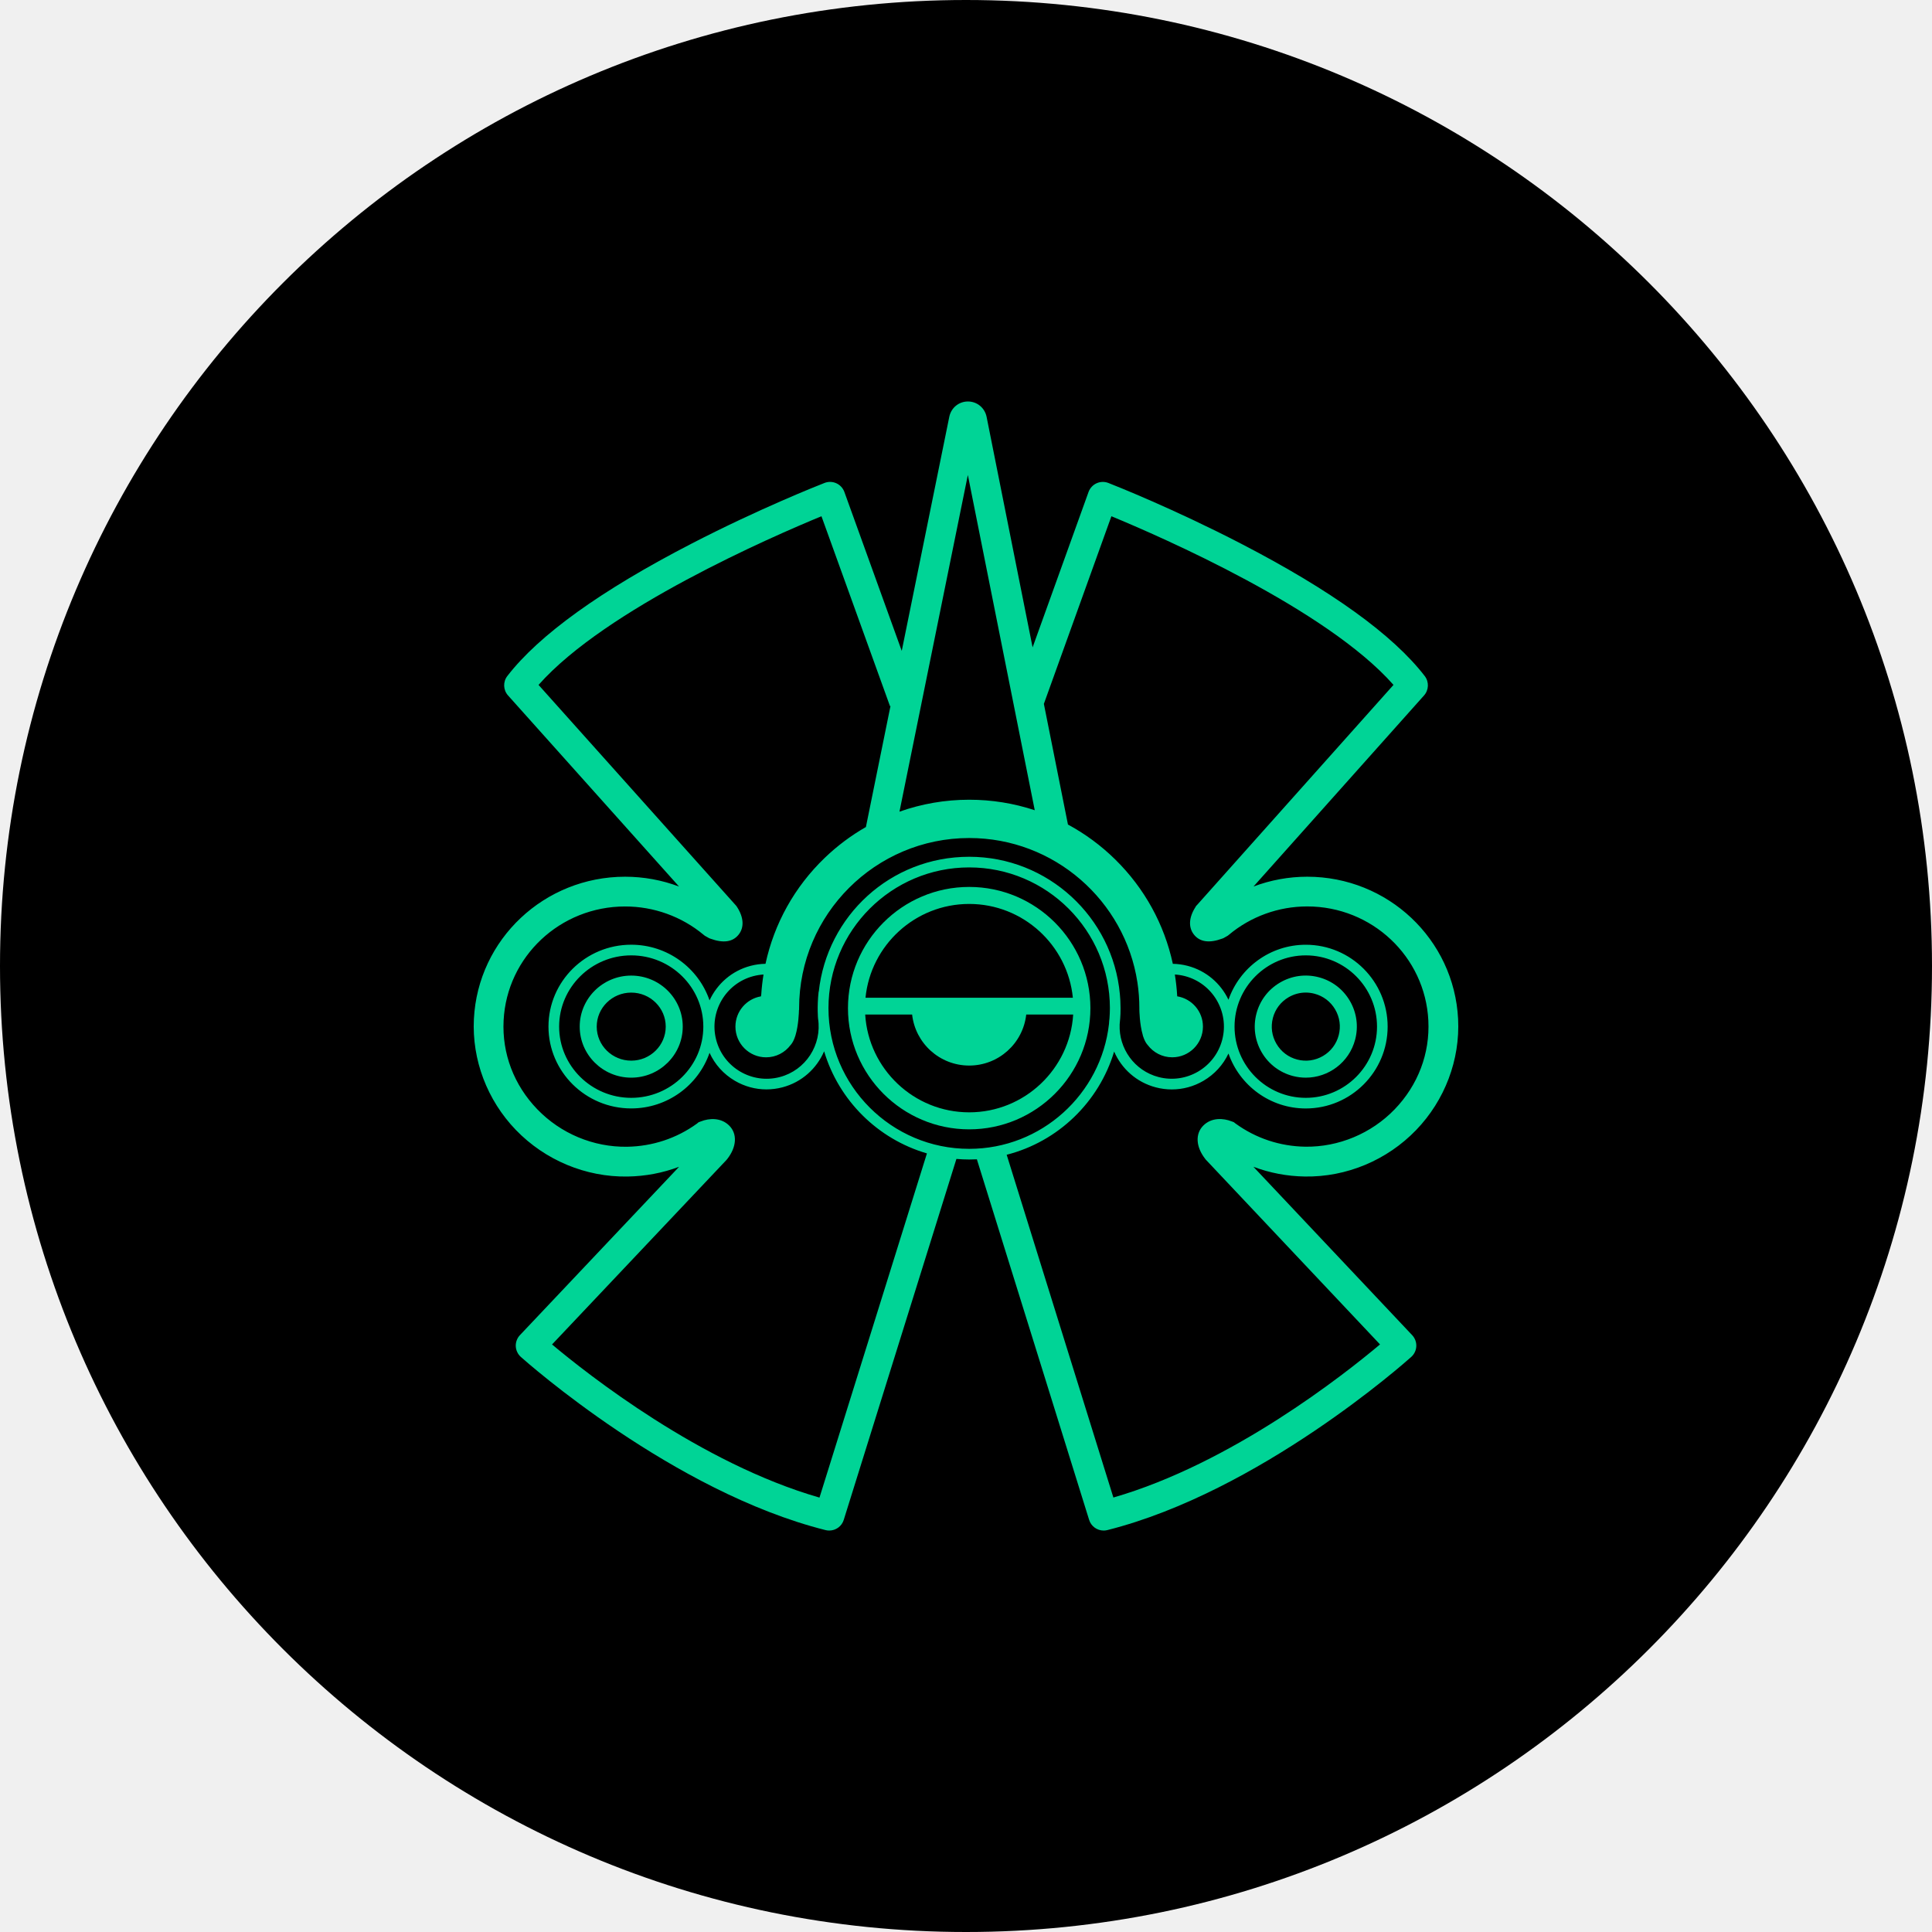
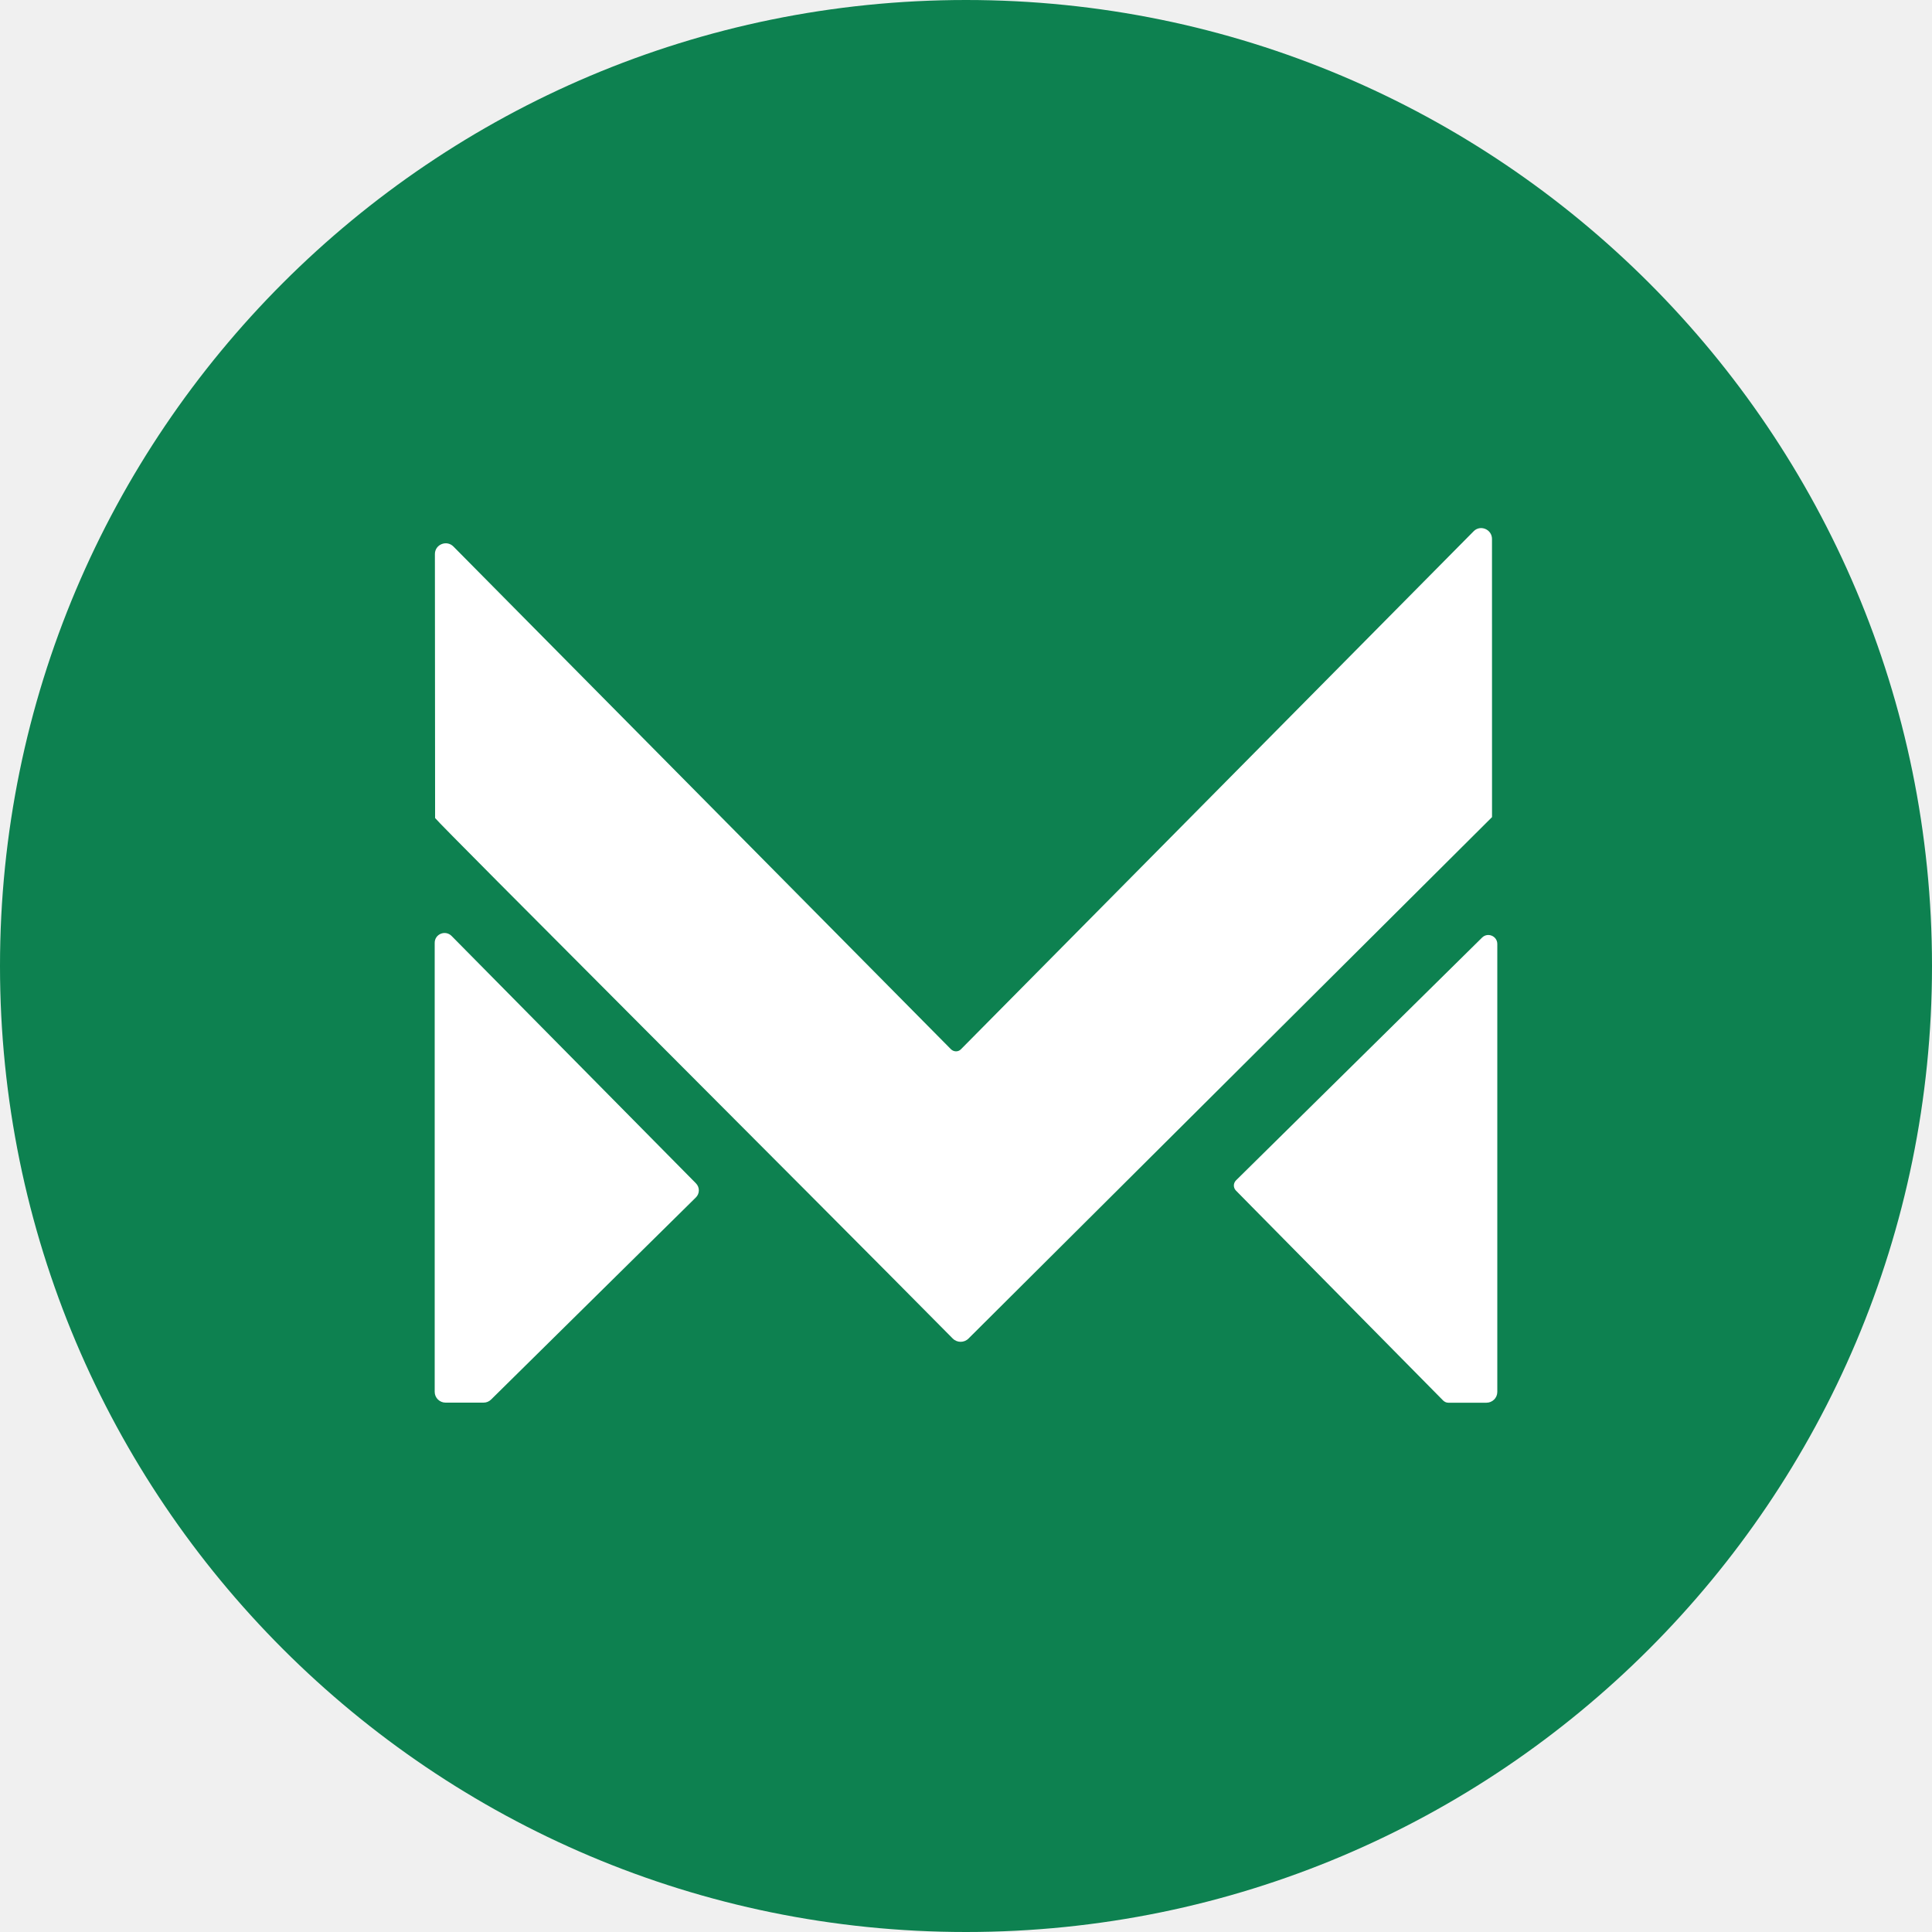
- <svg xmlns="http://www.w3.org/2000/svg" id="Layer_1" data-name="Layer 1" viewBox="0 0 1080 1080">
-   <circle fill="#000000" cx="540" cy="540" r="540" />
-   <g>
-     <path fill="#00d496" stroke-width="0px" d="m541.78,495.8c-37.36,0-67.76,30.39-67.76,67.76s30.4,67.75,67.76,67.75,67.76-30.39,67.76-67.75-30.4-67.76-67.76-67.76Zm0,9.51c30.16,0,55.03,23.04,57.96,52.44h-115.92c2.93-29.4,27.8-52.44,57.96-52.44Zm0,116.49c-30.92,0-56.28-24.22-58.13-54.68h26.23c1.78,16.05,15.38,28.53,31.9,28.53s30.12-12.48,31.89-28.53h26.24c-1.85,30.46-27.21,54.68-58.13,54.68Z" />
-     <path fill="#00d496" stroke-width="0px" d="m722.74,601.49c2.41.63,4.82.93,7.2.93,12.67,0,24.26-8.52,27.61-21.33,1.92-7.37.86-15.05-2.99-21.63-3.85-6.57-10.03-11.26-17.41-13.18-7.37-1.93-15.05-.86-21.63,2.99-6.58,3.85-11.26,10.04-13.18,17.41-1.92,7.37-.86,15.05,2.99,21.63,3.85,6.57,10.04,11.25,17.41,13.18Zm-11.2-32.41c1.28-4.92,4.4-9.04,8.79-11.61,2.96-1.73,6.25-2.62,9.59-2.62,1.61,0,3.24.21,4.83.63,4.92,1.28,9.04,4.4,11.61,8.79,2.57,4.38,3.28,9.5,1.99,14.42-1.29,4.92-4.4,9.04-8.79,11.61-4.39,2.57-9.51,3.28-14.42,1.99-4.92-1.28-9.03-4.4-11.6-8.79s-3.28-9.5-1.99-14.42Z" />
-     <path fill="#00d496" stroke-width="0px" d="m700.69,652.24c9.1,3.44,18.78,5.29,28.72,5.44,23.3.37,45.91-9.1,62.18-25.94,16.09-16.66,24.65-39.31,23.5-62.12-2.26-44.6-39.31-79.53-84.35-79.53-10.33,0-20.5,1.88-30.02,5.48l95.3-106.78c2.73-3.04,2.92-7.6.42-10.87-17.71-23.01-52.26-47.91-102.69-74.01-37.62-19.47-70.52-32.51-74.13-33.92-2.12-.84-4.52-.79-6.6.15-2.08.93-3.72,2.69-4.52,4.88l-31.27,86.87-25.73-128.94c-1.05-4.98-5.29-8.48-10.34-8.52h-.08c-5.01,0-9.27,3.43-10.38,8.36l-26.62,131.06-32.09-88.9c-.79-2.13-2.43-3.89-4.51-4.82-2.08-.93-4.48-.99-6.57-.16-3.64,1.42-36.61,14.45-74.34,33.93-50.56,26.1-85.2,51-102.94,73.97-2.54,3.25-2.37,7.85.37,10.9l95.59,106.81c-9.55-3.6-19.76-5.49-30.13-5.49-45.15,0-82.28,34.94-84.55,79.53-1.15,22.77,7.4,45.38,23.47,62.04,16.31,16.9,39.1,26.42,62.41,26.03,9.98-.15,19.7-2,28.82-5.45l-89,94.15c-1.56,1.66-2.39,3.92-2.29,6.19.11,2.27,1.14,4.44,2.83,5.95,3.44,3.07,85.05,75.36,170.35,96.81.68.17,1.37.25,2.05.25,3.66,0,7.01-2.37,8.11-5.97l62.98-201.77c2.36.2,4.73.32,7.13.32,1.45,0,2.88-.04,4.31-.11l62.73,201.5c1.11,3.65,4.46,6.03,8.14,6.03.68,0,1.38-.08,2.08-.26,85.06-21.45,166.45-93.74,169.86-96.8,1.7-1.52,2.73-3.68,2.83-5.95.11-2.27-.73-4.53-2.31-6.22l-88.73-94.11Zm-159.66-386.74l37.4,187.42c-11.67-3.86-24.01-5.87-36.64-5.87-13.46,0-26.62,2.3-38.98,6.68l38.23-188.24Zm97.78,313.19c.06.21.12.4.19.6.63,1.93,1.43,3.63,2.48,4.8.03.03.06.06.09.09,3.14,4.16,8.1,6.86,13.71,6.86,9.48,0,17.17-7.69,17.17-17.17,0-8.53-6.23-15.59-14.38-16.92-.23-4.11-.68-8.17-1.32-12.19,1.87.11,3.75.4,5.63.89,15.56,4.06,24.92,20.02,20.85,35.58-4.06,15.56-20.02,24.91-35.58,20.85-13.5-3.52-22.3-15.99-21.76-29.39.09-.84.15-1.68.22-2.53.03-.25.04-.5.08-.74,0,0,.39-3.9.1-9.8-.01-.31-.03-.63-.05-.94-.05-.95-.13-1.94-.23-2.98-3.97-42.99-40.22-76.76-84.22-76.76s-79.53,33.1-84.1,75.47c-.03-.04-.05-.08-.07-.12-.96,8.79-.32,15.14-.32,15.14,2.25,14.59-6.86,28.86-21.43,32.66-15.54,4.06-31.48-5.29-35.53-20.85-4.06-15.56,5.29-31.53,20.82-35.58,1.88-.49,3.77-.78,5.65-.9-.59,3.66-1.02,7.35-1.26,11.08l-.17,1.13c-8.1,1.37-14.27,8.41-14.27,16.91,0,9.48,7.67,17.17,17.14,17.17,5.6,0,10.56-2.7,13.68-6.86.03-.03.06-.06.1-.09,1.04-1.17,1.85-2.88,2.48-4.8.06-.2.13-.4.19-.6,1.69-5.66,1.9-12.87,1.93-14.1l.08-.15v-.89c0-52.44,42.66-95.1,95.1-95.1,47.5,0,86.97,35,93.99,80.57,0,.06.02.12.03.18.71,4.68,1.08,9.48,1.08,14.36v.86s.08,8.07,1.94,14.28Zm-180.7,258.48c-66.44-19.12-129.57-68.89-149.51-85.61l97.39-103.02.56-.66c5.29-6.76,5.71-14.1,1.05-18.7-4.59-4.54-11.16-4.17-15.87-2.28l-1.2.44-.91.75c-11.4,8.26-24.91,12.73-39.09,12.95-18.83.27-37.06-7.35-50.18-20.95-13.08-13.55-19.77-31.18-18.83-49.64,1.82-35.74,31.65-63.73,67.93-63.73,16.04,0,31.62,5.62,43.85,15.82l.71.56,2.43,1.37.62.23c7.21,2.67,12.53,1.91,15.84-2.24,3.22-4.04,2.87-9.71-.96-15.56l-.42-.59-110.47-123.44c37.61-42.53,130.41-82.85,158.15-94.29l38.32,106.17.27-.1-13.74,67.66c-8.28,4.73-16.02,10.51-23.04,17.26-16.87,16.22-28.24,36.76-33.09,59.2-2.74.05-5.52.4-8.29,1.13-10.56,2.76-18.74,10.09-22.99,19.32-6.19-18.07-23.48-31.12-43.8-31.12-25.5,0-46.24,20.53-46.24,45.76s20.75,45.76,46.24,45.76c20.32,0,37.6-13.04,43.8-31.09,2.97,6.5,7.84,11.93,14.13,15.62,5.45,3.2,11.52,4.83,17.66,4.83,2.97,0,5.97-.38,8.91-1.15,10.88-2.84,19.22-10.53,23.35-20.15,8.19,27.44,29.95,49.07,57.47,57.08l-60.06,192.39Zm-64.95-263.29c0,21.96-18.08,39.82-40.3,39.82s-40.3-17.87-40.3-39.82,18.08-39.82,40.3-39.82,40.3,17.87,40.3,39.82Zm148.62,68.33c-43.38,0-78.66-35.29-78.66-78.66s35.29-78.66,78.66-78.66,78.66,35.28,78.66,78.66c0,1.92-.1,3.82-.23,5.7-.14,1.04-.23,2.09-.28,3.13-4.4,39.23-37.76,69.83-78.15,69.83Zm80.62,194.95l-59.66-191.64c28.72-7.34,51.59-29.44,60.07-57.69,4.15,9.56,12.48,17.19,23.32,20.02,2.95.78,5.95,1.15,8.93,1.15,6.16,0,12.23-1.63,17.69-4.83,6.18-3.62,10.99-8.91,13.98-15.25,6.24,17.86,23.25,30.72,43.21,30.72,25.23,0,45.76-20.53,45.76-45.76s-20.53-45.76-45.76-45.76c-19.98,0-36.99,12.87-43.22,30.75-4.3-9.06-12.41-16.24-22.85-18.96-2.76-.72-5.52-1.08-8.25-1.13-4.75-21.99-15.76-42.16-32.15-58.28-7.97-7.85-16.89-14.4-26.48-19.58l-13.46-67.45,37.75-104.88c27.67,11.44,120.24,51.78,157.69,94.27l-109.73,122.94-.61.63-.4.7c-3.69,5.76-3.98,11.33-.8,15.32,3.3,4.15,8.63,4.9,15.85,2.22l.64-.24,2.41-1.37.68-.54c12.2-10.2,27.72-15.82,43.72-15.82,36.16,0,65.91,27.99,67.72,63.73.94,18.5-5.76,36.15-18.85,49.72-13.08,13.54-31.33,21.11-49.95,20.86-14.15-.22-27.64-4.71-39.02-12.98l-.94-.74-1.15-.42c-4.7-1.88-11.27-2.25-15.84,2.29-4.66,4.61-4.24,11.94,1.05,18.7l.23.31,97.46,103.37c-19.86,16.7-82.83,66.48-149.06,85.59Zm67.72-263.28c0-21.95,17.86-39.82,39.82-39.82s39.82,17.87,39.82,39.82-17.86,39.82-39.82,39.82-39.82-17.87-39.82-39.82Z" />
-     <path fill="#00d496" stroke-width="0px" d="m352.86,545.36c-15.88,0-28.8,12.8-28.8,28.53s12.92,28.53,28.8,28.53,28.8-12.79,28.8-28.53-12.92-28.53-28.8-28.53Zm0,47.55c-10.64,0-19.29-8.53-19.29-19.02s8.65-19.02,19.29-19.02,19.29,8.53,19.29,19.02-8.65,19.02-19.29,19.02Z" />
-   </g>
+ <svg xmlns="http://www.w3.org/2000/svg" width="48" height="48" viewBox="0 0 48 48" fill="none">
+   <circle cx="24" cy="24" r="24" fill="#0D8150" />
+   <path d="M30.709 29.325C32.731 27.33 34.787 25.302 36.821 23.295C36.961 23.155 37.2 23.256 37.2 23.453V34.583C37.2 34.731 37.078 34.85 36.931 34.85H35.982C35.935 34.85 35.889 34.829 35.853 34.794C34.257 33.177 32.681 31.58 31.105 29.984L30.709 29.582C30.637 29.511 30.637 29.397 30.709 29.325Z" fill="white" />
+   <path d="M10.8 23.425C10.8 23.204 11.067 23.098 11.221 23.255C13.272 25.332 15.275 27.358 17.289 29.398C17.387 29.496 17.387 29.654 17.289 29.75C15.606 31.412 13.899 33.095 12.2 34.772C12.151 34.821 12.084 34.848 12.013 34.848H11.07C10.922 34.848 10.8 34.728 10.8 34.581V23.425Z" fill="white" />
+   <path d="M36.614 13.197C36.78 13.031 37.067 13.152 37.068 13.388L37.069 20.301C37.054 20.317 28.434 28.902 24.064 33.254C23.954 33.365 23.778 33.364 23.669 33.254C20.307 29.851 10.884 20.445 10.81 20.324L10.805 13.765C10.805 13.527 11.097 13.408 11.265 13.578C15.436 17.792 19.501 21.9 23.625 26.067C23.693 26.135 23.805 26.14 23.873 26.07L36.614 13.197Z" fill="white" />
</svg>
